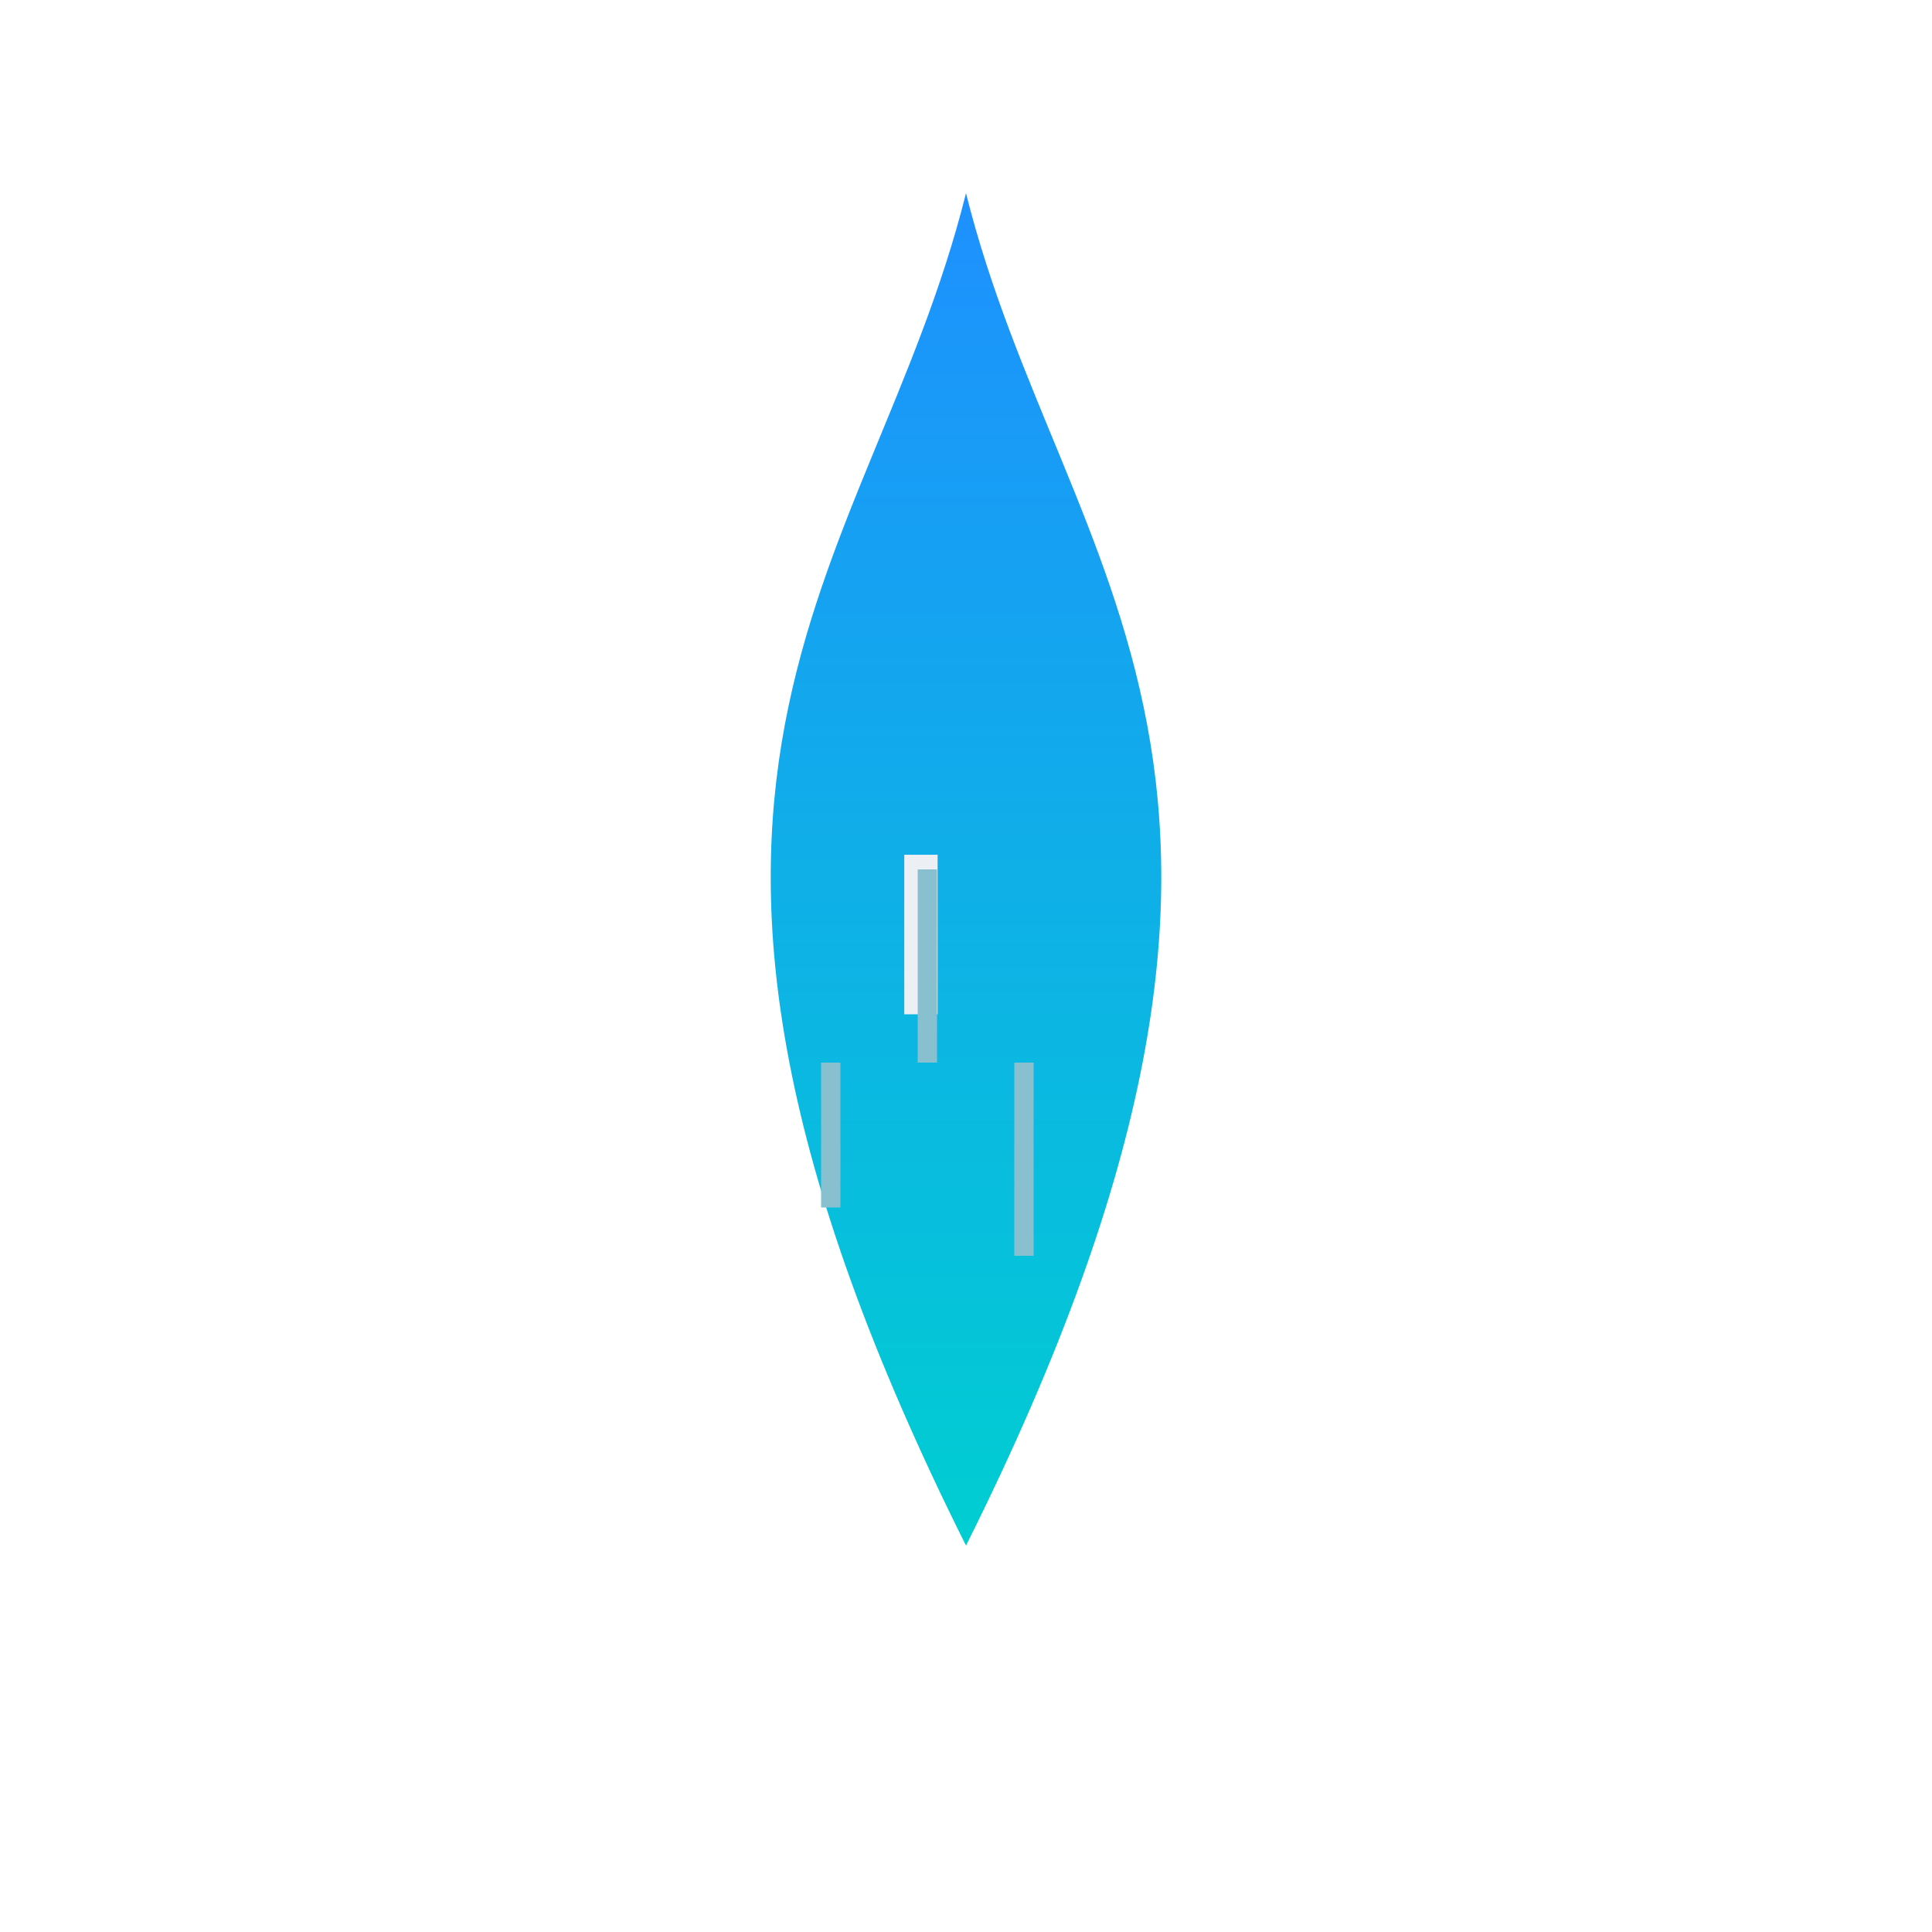
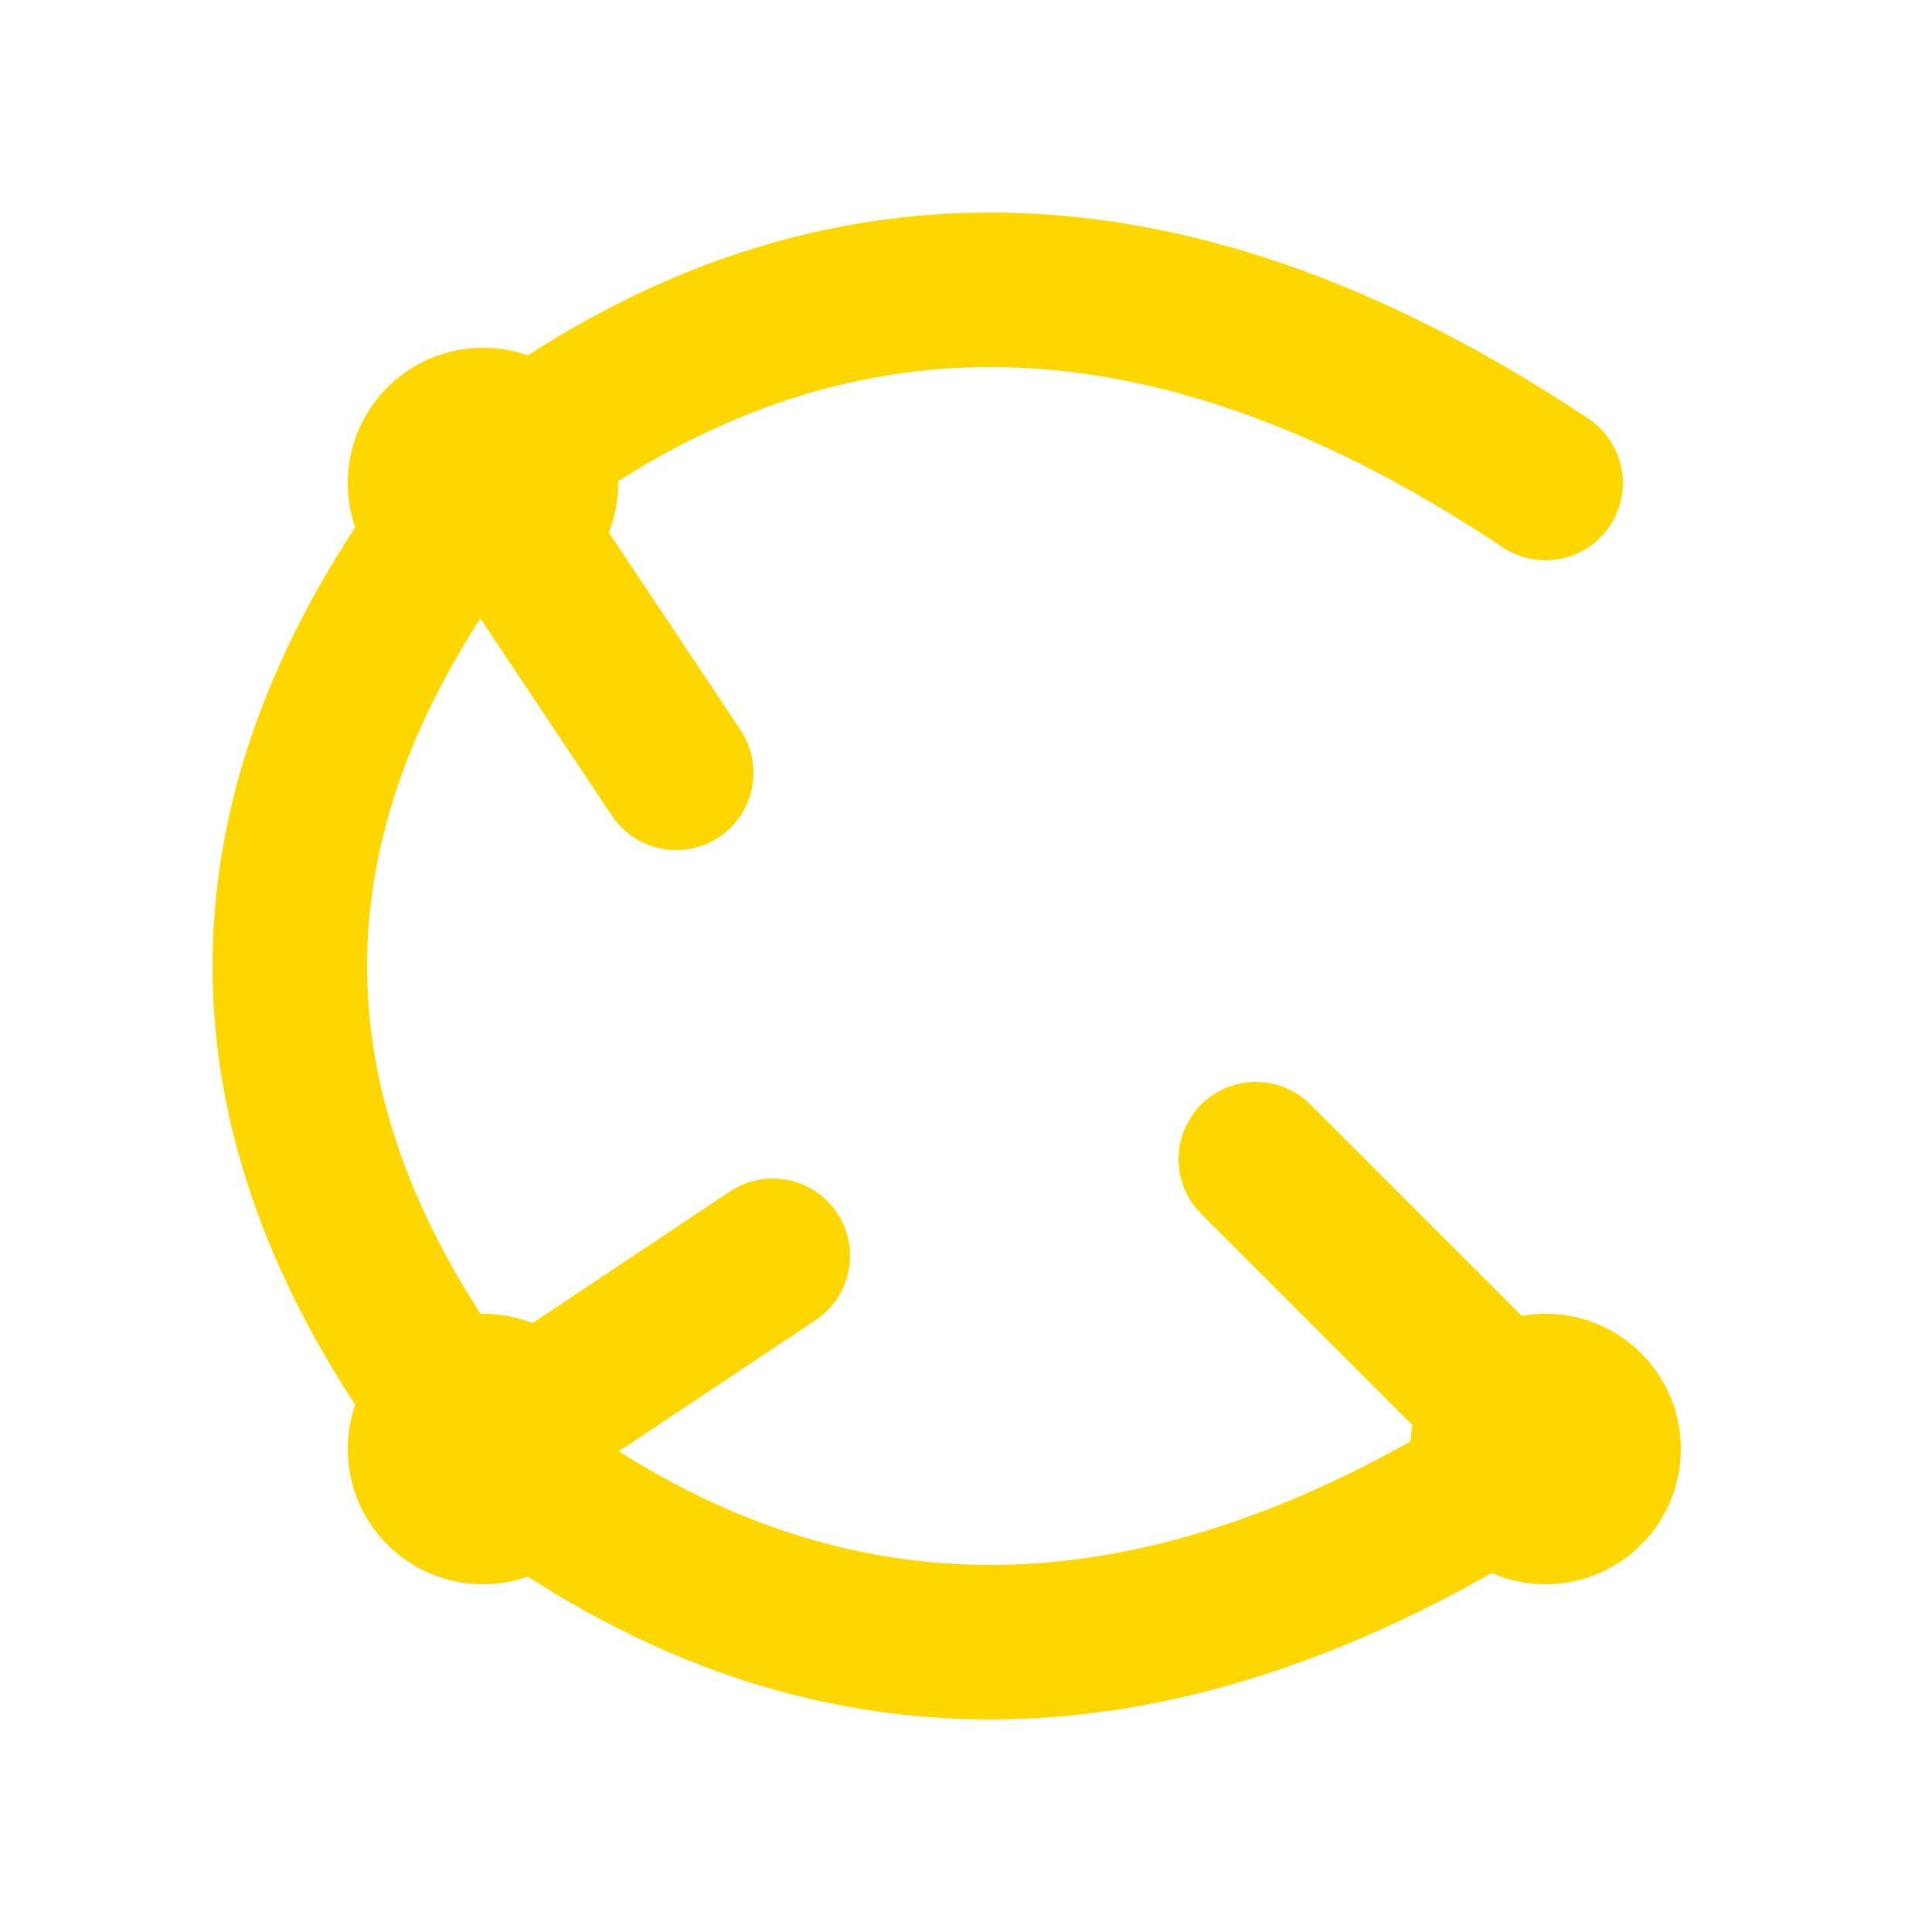
- <svg xmlns="http://www.w3.org/2000/svg" viewBox="0 0 200 200" width="200" height="200">
-   <path d="M100,20 C110,60 140,80 100,160 C60,80 90,60 100,20 Z" fill="url(#inkGradient)" />
-   <text x="92" y="105" font-family="Arial, sans-serif" font-size="24" fill="#ECEFF4" font-weight="bold">I</text>
-   <defs>
-     <linearGradient id="inkGradient" x1="0" y1="0" x2="0" y2="1">
-       <stop offset="0%" stop-color="#1E90FF" />
-       <stop offset="100%" stop-color="#00CED1" />
-     </linearGradient>
-   </defs>
-   <rect x="95" y="90" width="2" height="20" fill="#88C0D0" />
-   <rect x="105" y="110" width="2" height="20" fill="#88C0D0" />
-   <rect x="85" y="110" width="2" height="15" fill="#88C0D0" />
+ <svg xmlns="http://www.w3.org/2000/svg" width="200" height="200" viewBox="0 0 200 200" fill="none" stroke="#FFD700" stroke-width="16" stroke-linecap="round" stroke-linejoin="round">
+   <path d="M160 50 Q100 10 50 50 Q10 100 50 150 Q100 190 160 150" />
+   <circle cx="50" cy="50" r="6" fill="#FFD700" />
+   <circle cx="50" cy="150" r="6" fill="#FFD700" />
+   <circle cx="160" cy="150" r="6" fill="#FFD700" />
+   <line x1="50" y1="50" x2="70" y2="80" />
+   <line x1="50" y1="150" x2="80" y2="130" />
+   <line x1="160" y1="150" x2="130" y2="120" />
</svg>
